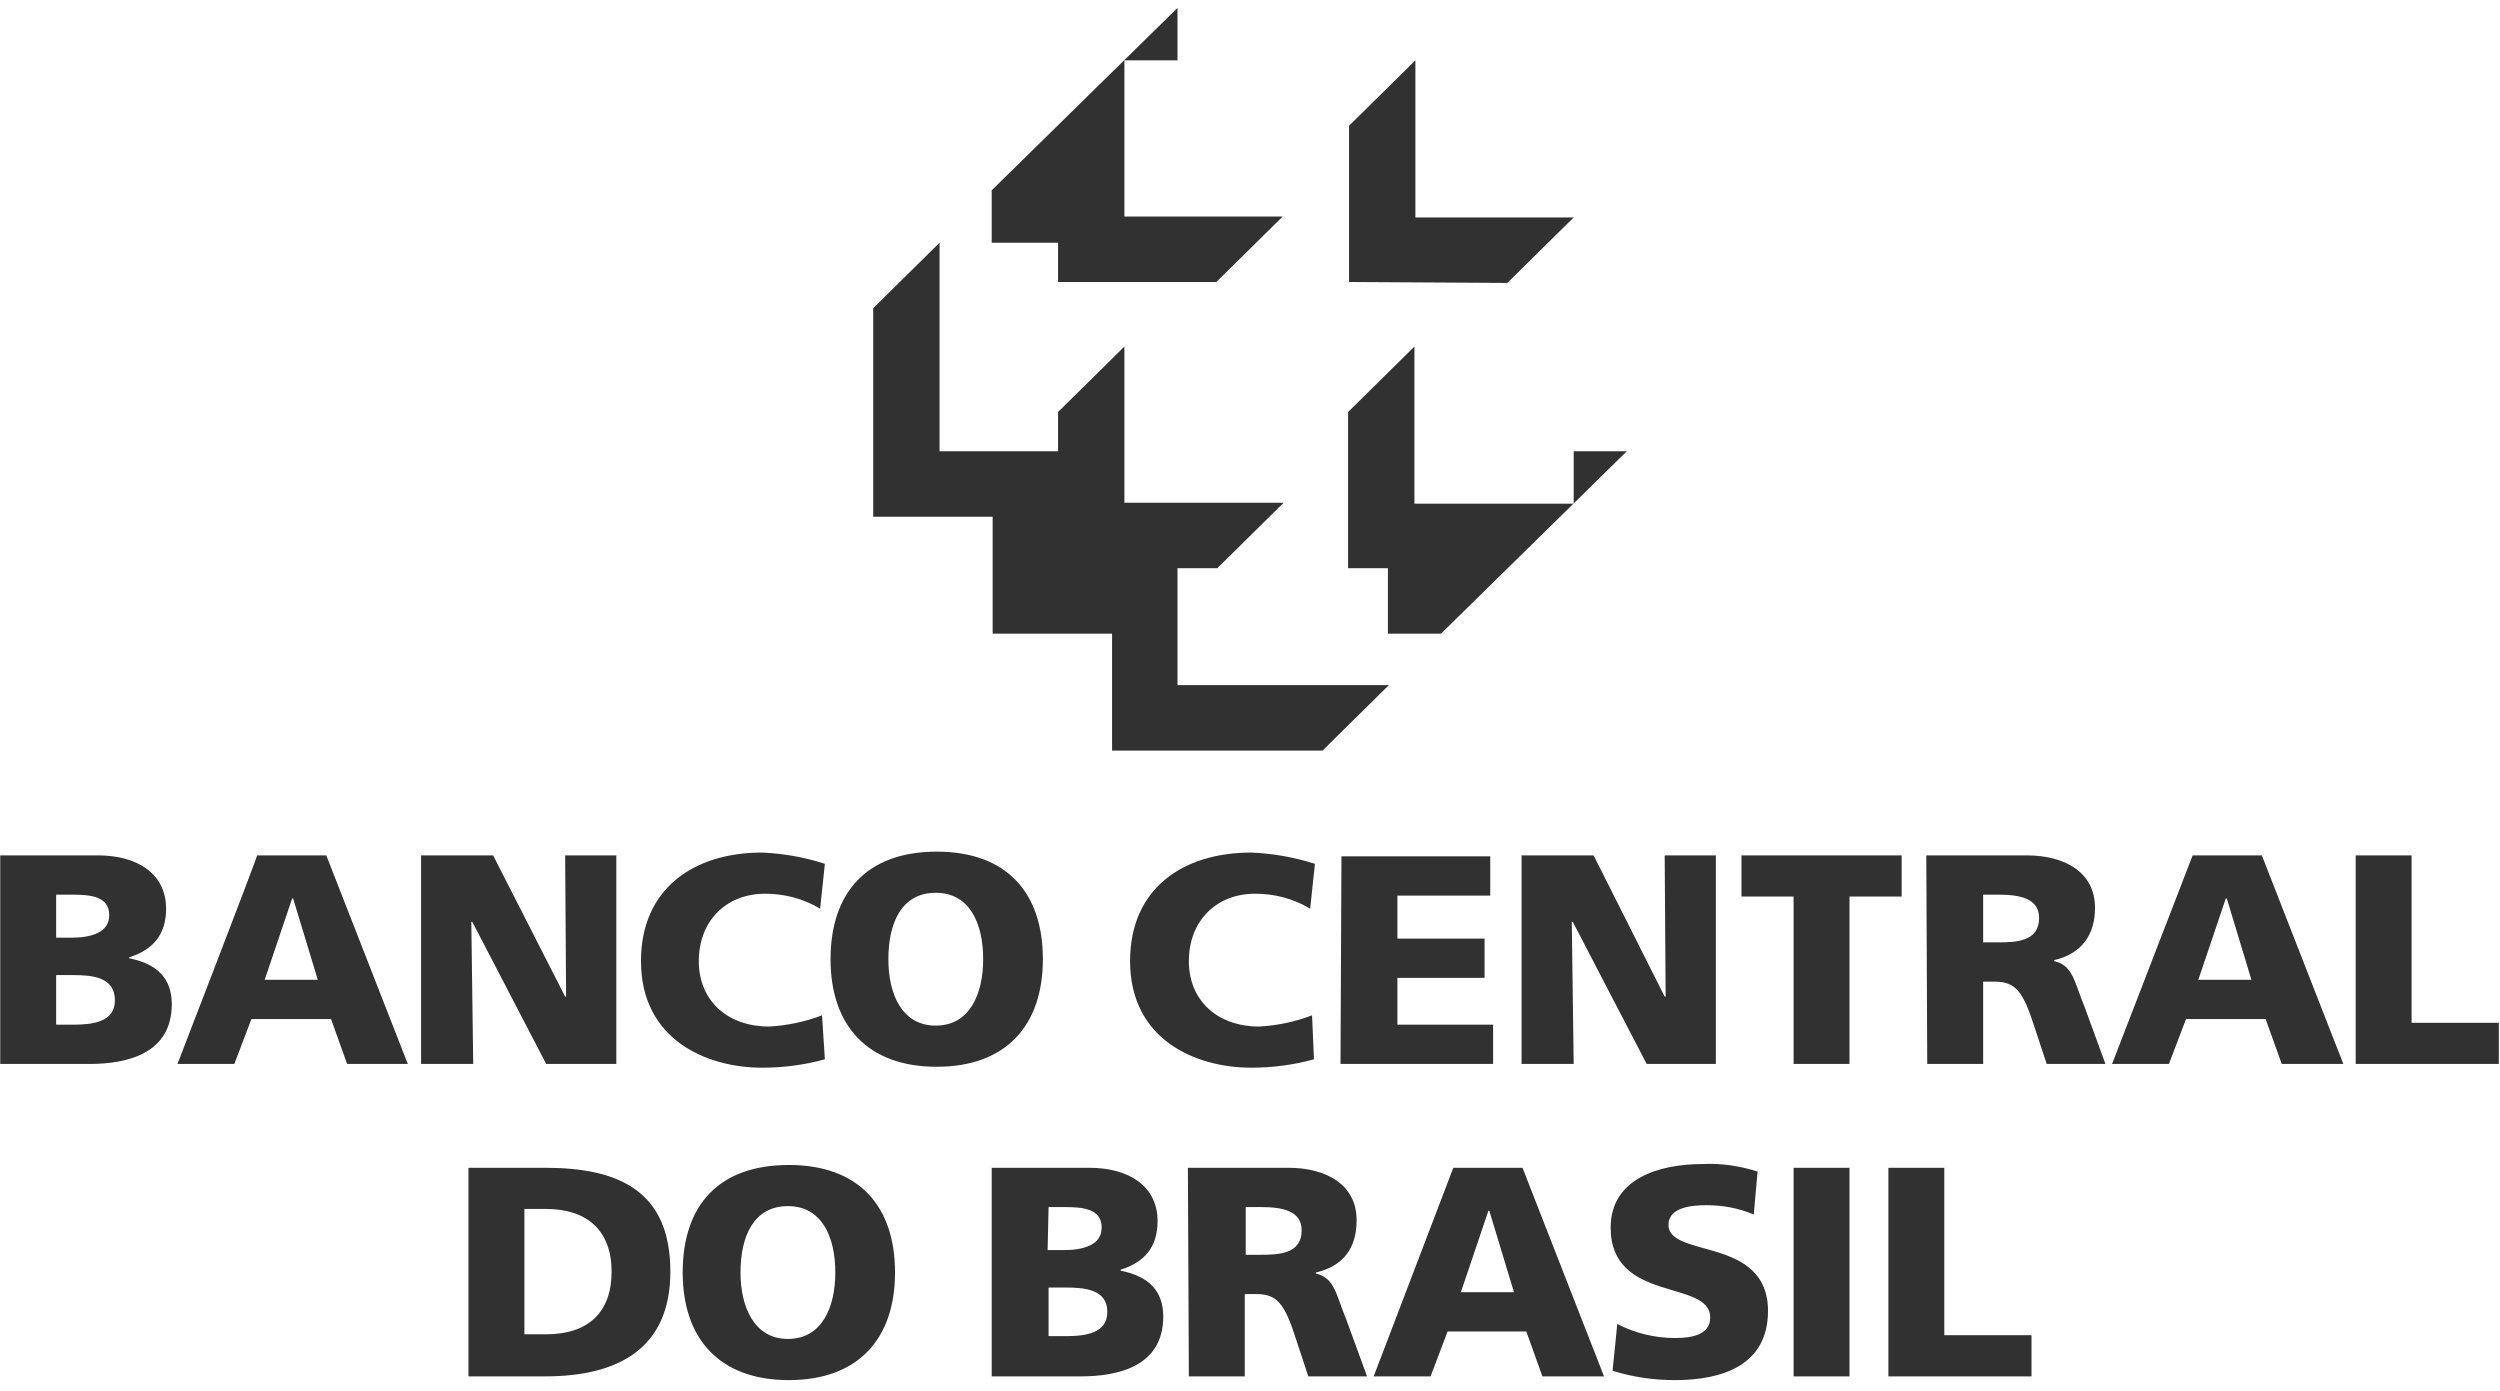
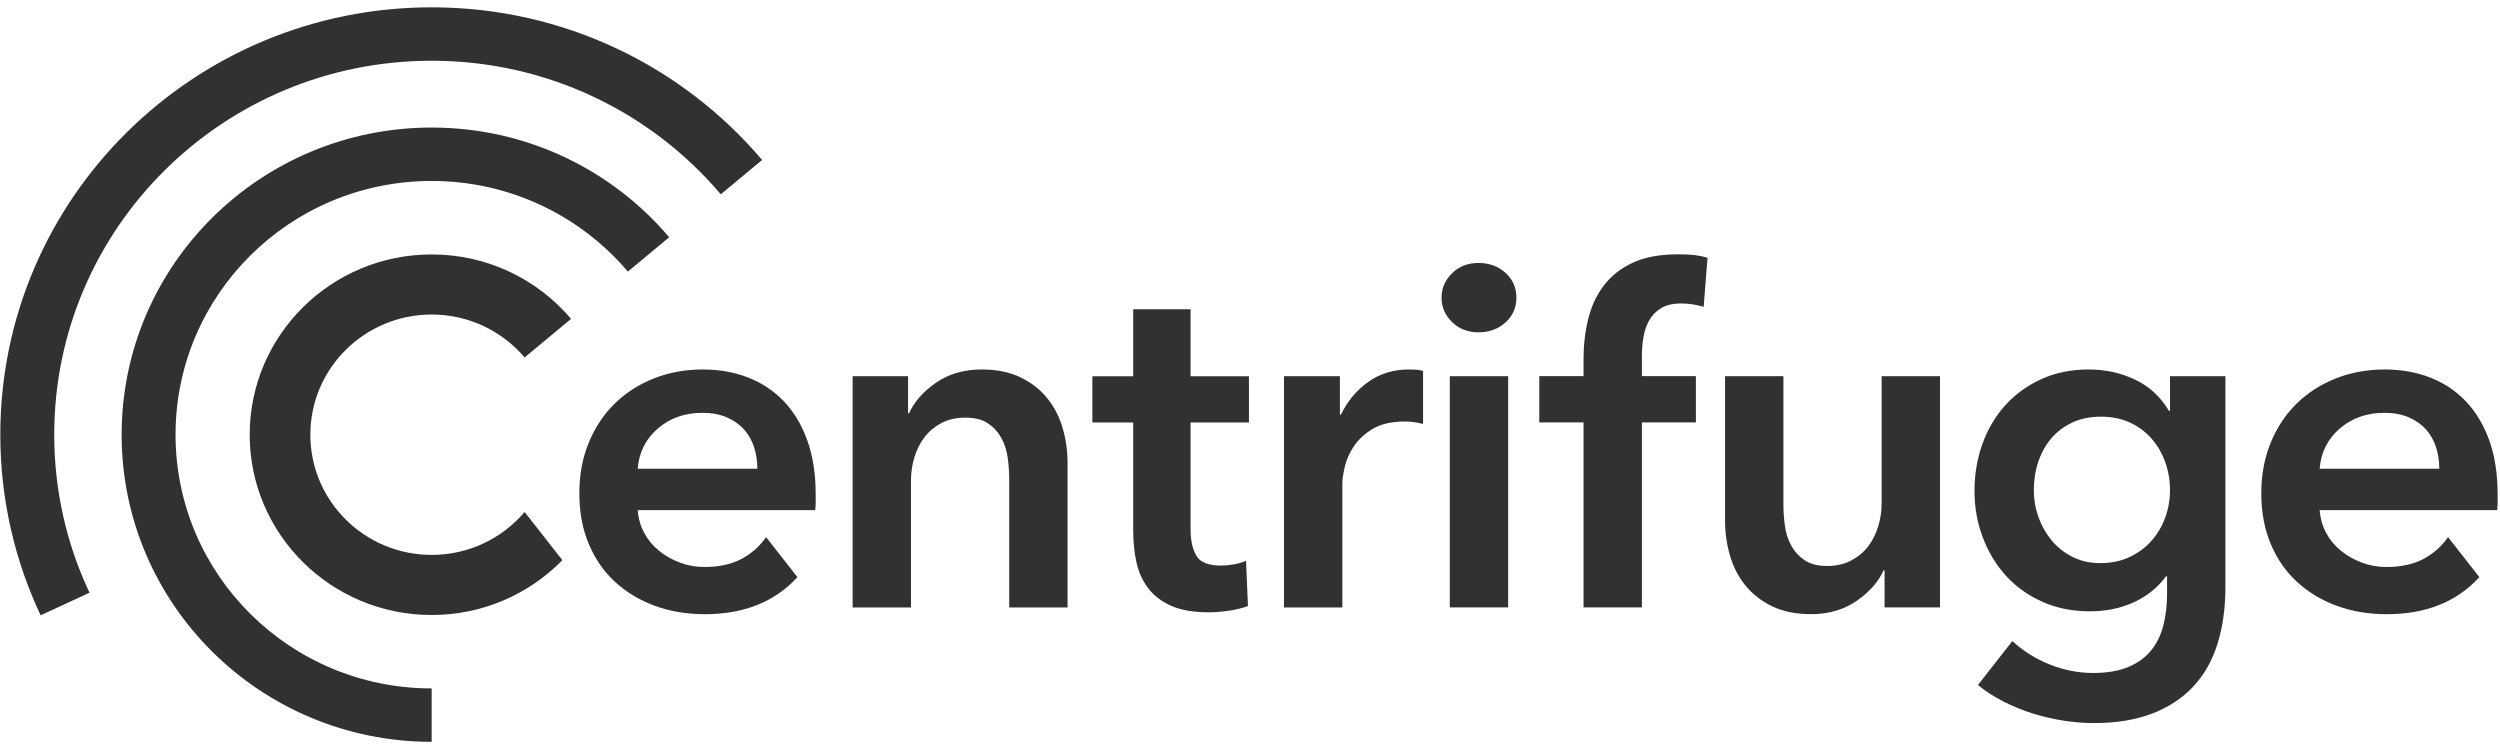
- <svg xmlns="http://www.w3.org/2000/svg" width="133" height="74" viewBox="0 0 133 74" fill="none">
-   <path fill-rule="evenodd" clip-rule="evenodd" d="M80.947 56.603H83.72L83.619 49.039H83.67L87.603 56.603H91.284V45.506H88.561L88.612 53.02H88.561L84.779 45.506H80.947V56.603ZM95.419 56.603H98.394V47.695H101.168V45.506H92.646V47.695H95.419V56.603ZM102.529 56.603H105.504V52.224H106.11C107.219 52.224 107.622 52.721 108.227 54.612L108.883 56.603H112.009L110.9 53.567C110.345 52.224 110.295 51.378 109.286 51.129V51.079C110.749 50.731 111.455 49.735 111.455 48.292C111.455 46.401 109.841 45.506 107.824 45.506H102.479L102.529 56.603ZM105.504 47.596H106.311C107.471 47.596 108.48 47.795 108.48 48.84C108.48 50.084 107.269 50.133 106.311 50.133H105.504V47.596ZM9.442 56.603H12.467L13.375 54.214H17.611L18.468 56.603H21.695L17.359 45.506H13.677C13.728 45.506 9.442 56.603 9.442 56.603ZM16.905 52.124H14.081L15.543 47.795H15.594L16.905 52.124ZM0.012 56.603H4.752C6.769 56.603 9.139 56.055 9.139 53.418C9.139 52.074 8.383 51.278 6.87 50.98V50.93C8.13 50.532 8.836 49.735 8.836 48.342C8.836 46.451 7.273 45.506 5.206 45.506H0.012V56.603ZM2.987 51.875H3.895C4.903 51.875 6.113 51.975 6.113 53.219C6.113 54.363 4.954 54.513 3.895 54.513H2.987V51.875ZM2.987 47.596H3.844C4.853 47.596 5.811 47.695 5.811 48.691C5.811 49.636 4.802 49.885 3.794 49.885H2.987V47.596ZM22.401 56.603H25.175L25.074 49.039H25.124L29.058 56.603H32.789V45.506H30.066L30.116 53.02H30.066L26.234 45.506H22.401V56.603ZM43.732 54.015C42.824 54.363 41.866 54.562 40.908 54.612C38.739 54.612 37.176 53.269 37.176 51.129C37.176 49.039 38.588 47.546 40.706 47.546C41.715 47.546 42.723 47.795 43.631 48.342L43.883 45.954C42.824 45.605 41.664 45.406 40.555 45.356C36.874 45.356 34.1 47.297 34.1 51.129C34.1 55.309 37.58 56.802 40.555 56.802C41.664 56.802 42.824 56.652 43.883 56.354L43.732 54.015ZM44.185 51.029C44.185 54.562 46.152 56.752 49.833 56.752C53.514 56.752 55.481 54.562 55.481 51.029C55.481 47.496 53.565 45.307 49.833 45.307C46.102 45.307 44.185 47.496 44.185 51.029ZM47.262 51.029C47.262 49.089 47.968 47.496 49.783 47.496C51.598 47.496 52.304 49.138 52.304 51.029C52.304 52.87 51.598 54.562 49.783 54.562C47.968 54.562 47.262 52.87 47.262 51.029ZM69.802 54.015C68.895 54.363 67.936 54.562 66.978 54.612C64.81 54.612 63.247 53.269 63.247 51.129C63.247 49.039 64.659 47.546 66.777 47.546C67.785 47.546 68.794 47.795 69.701 48.342L69.954 45.954C68.844 45.605 67.735 45.406 66.575 45.356C62.894 45.356 60.12 47.297 60.12 51.129C60.12 55.309 63.6 56.802 66.575 56.802C67.684 56.802 68.844 56.652 69.903 56.354L69.802 54.015ZM71.315 56.603H79.434V54.513H74.341V52.024H78.98V49.934H74.341V47.645H79.282V45.556H71.365L71.315 56.603ZM112.362 56.603H115.388L116.296 54.214H120.531L121.389 56.603H124.666L120.33 45.506H116.649L112.362 56.603ZM119.775 52.124H116.951L118.414 47.795H118.465L119.775 52.124ZM125.322 56.603H132.937V54.413H128.297V45.506H125.322V56.603ZM59.112 39.932H70.357L73.887 36.449H62.642V30.229H64.76L68.29 26.746H59.818V18.436L56.288 21.919V24.009H49.985V12.912L46.455 16.395V27.492H52.809V33.712H59.162V39.932H59.112ZM71.769 15.002V6.692L75.299 3.209V11.568H83.72L80.19 15.052L71.769 15.002ZM62.642 3.209H59.818V11.519H68.239L64.709 15.002H56.288V12.912H52.758V10.125L62.642 0.422V3.209ZM83.72 26.795V24.009H86.544L76.66 33.712H73.837V30.229H71.719V21.919L75.248 18.436V26.795H83.72ZM24.923 73.223H29.007C32.84 73.223 35.663 71.78 35.663 67.65C35.663 63.37 32.94 62.126 29.007 62.126H24.923V73.223ZM27.898 64.316H29.058C31.226 64.316 32.537 65.46 32.537 67.65C32.537 69.839 31.276 70.984 29.058 70.984H27.898C27.898 71.033 27.898 64.316 27.898 64.316ZM36.319 67.699C36.319 71.232 38.286 73.422 41.967 73.422C45.648 73.422 47.615 71.232 47.615 67.699C47.615 64.166 45.698 61.977 41.967 61.977C38.235 61.977 36.319 64.117 36.319 67.699ZM39.395 67.699C39.395 65.759 40.101 64.166 41.916 64.166C43.732 64.166 44.438 65.808 44.438 67.699C44.438 69.54 43.732 71.232 41.916 71.232C40.101 71.232 39.395 69.491 39.395 67.699ZM52.758 73.223H57.498C59.515 73.223 61.885 72.675 61.885 70.038C61.885 68.695 61.129 67.898 59.616 67.6V67.55C60.877 67.152 61.583 66.356 61.583 64.962C61.583 63.072 60.02 62.126 57.952 62.126H52.758V73.223ZM55.784 68.496H56.691C57.7 68.496 58.91 68.595 58.91 69.789C58.91 70.934 57.75 71.083 56.691 71.083H55.784V68.496ZM55.784 64.216H56.641C57.65 64.216 58.608 64.316 58.608 65.311C58.608 66.256 57.599 66.505 56.59 66.505H55.733L55.784 64.216ZM63.247 73.223H66.222V68.844H66.827C67.936 68.844 68.34 69.341 68.945 71.232L69.601 73.223H72.727L71.618 70.187C71.063 68.844 71.013 67.998 70.004 67.749V67.699C71.466 67.351 72.172 66.406 72.172 64.913C72.172 63.022 70.559 62.126 68.542 62.126H63.196L63.247 73.223ZM66.272 64.216H67.079C68.239 64.216 69.248 64.415 69.248 65.46C69.248 66.704 68.037 66.754 67.079 66.754H66.272V64.216ZM73.08 73.223H76.106L77.013 70.834H81.199L82.056 73.223H85.334L80.997 62.126H77.316L73.08 73.223ZM80.543 68.744H77.719L79.182 64.415H79.232L80.543 68.744ZM95.419 73.223H98.394V62.126H95.419V73.223ZM100.462 73.223H108.076V71.033H103.437V62.126H100.462V73.223ZM85.788 72.924C86.897 73.273 88.006 73.422 89.116 73.422C91.637 73.422 94.058 72.626 94.058 69.74C94.058 65.759 88.763 66.953 88.763 65.162C88.763 64.216 90.023 64.117 90.78 64.117C91.637 64.117 92.494 64.266 93.301 64.614L93.503 62.325C92.545 62.026 91.587 61.877 90.578 61.927C88.309 61.927 85.687 62.673 85.687 65.311C85.687 69.341 90.982 68.048 90.982 70.088C90.982 70.984 90.074 71.183 89.116 71.183C88.057 71.183 86.998 70.934 86.04 70.436L85.788 72.924Z" fill="#323131" />
+ <svg xmlns="http://www.w3.org/2000/svg" width="156" height="47" viewBox="0 0 156 47" fill="none">
+   <path fill-rule="evenodd" clip-rule="evenodd" d="M5.585 36.985C4.173 33.989 3.384 30.647 3.384 27.122C3.384 14.236 13.928 3.79 26.936 3.79C34.179 3.79 40.658 7.029 44.978 12.124L47.555 9.982C42.618 4.159 35.213 0.457 26.936 0.457C12.07 0.457 0.019 12.395 0.019 27.122C0.019 31.151 0.921 34.97 2.535 38.394L5.585 36.985Z" fill="#323131" />
+   <path fill-rule="evenodd" clip-rule="evenodd" d="M26.936 42.957C18.11 42.957 10.954 35.869 10.954 27.125C10.954 18.381 18.11 11.292 26.936 11.292C31.851 11.292 36.247 13.491 39.178 16.948L41.756 14.805C38.208 10.62 32.886 7.959 26.936 7.959C16.252 7.959 7.59 16.54 7.59 27.125C7.59 37.709 16.252 46.29 26.936 46.29V42.957Z" fill="#323131" />
+   <path fill-rule="evenodd" clip-rule="evenodd" d="M32.736 31.947C31.347 33.584 29.265 34.626 26.937 34.626C22.756 34.626 19.366 31.268 19.366 27.126C19.366 22.984 22.756 19.627 26.937 19.627C29.265 19.627 31.347 20.668 32.736 22.306L35.635 19.896C33.552 17.439 30.429 15.877 26.937 15.877C20.665 15.877 15.581 20.913 15.581 27.126C15.581 33.339 20.665 38.376 26.937 38.376C30.137 38.376 33.027 37.063 35.091 34.953L32.736 31.947Z" fill="#323131" />
+   <path fill-rule="evenodd" clip-rule="evenodd" d="M41.052 26.737C41.811 26.086 42.736 25.76 43.829 25.76C44.415 25.76 44.926 25.856 45.361 26.046C45.796 26.237 46.155 26.492 46.438 26.812C46.721 27.133 46.929 27.504 47.061 27.925C47.192 28.346 47.258 28.787 47.258 29.247H39.793C39.873 28.226 40.294 27.389 41.052 26.737ZM47.804 33.516C47.399 34.098 46.883 34.553 46.257 34.884C45.629 35.215 44.86 35.38 43.95 35.38C43.424 35.38 42.918 35.29 42.433 35.109C41.947 34.929 41.512 34.684 41.128 34.373C40.744 34.062 40.435 33.692 40.203 33.261C39.97 32.83 39.833 32.354 39.793 31.833H50.869C50.889 31.673 50.899 31.512 50.899 31.352V30.871C50.899 29.568 50.722 28.431 50.368 27.459C50.014 26.487 49.523 25.675 48.896 25.024C48.269 24.373 47.526 23.881 46.666 23.551C45.806 23.22 44.87 23.055 43.859 23.055C42.767 23.055 41.75 23.24 40.809 23.611C39.869 23.982 39.054 24.503 38.367 25.174C37.679 25.846 37.138 26.657 36.743 27.609C36.349 28.561 36.151 29.619 36.151 30.781C36.151 31.963 36.349 33.02 36.743 33.952C37.138 34.884 37.684 35.671 38.382 36.312C39.08 36.954 39.904 37.45 40.855 37.8C41.806 38.15 42.847 38.326 43.98 38.326C46.426 38.326 48.352 37.554 49.759 36.012L47.804 33.516Z" fill="#323131" />
+   <path fill-rule="evenodd" clip-rule="evenodd" d="M53.204 23.476H56.663V25.79H56.724C57.047 25.069 57.608 24.433 58.408 23.881C59.207 23.331 60.153 23.055 61.245 23.055C62.196 23.055 63.01 23.22 63.688 23.551C64.365 23.881 64.922 24.317 65.357 24.858C65.792 25.4 66.11 26.021 66.313 26.722C66.515 27.424 66.616 28.145 66.616 28.887V37.905H62.975V29.909C62.975 29.488 62.944 29.047 62.884 28.586C62.823 28.125 62.691 27.71 62.489 27.339C62.287 26.968 62.008 26.662 61.655 26.422C61.3 26.181 60.83 26.061 60.244 26.061C59.657 26.061 59.151 26.177 58.727 26.407C58.302 26.637 57.953 26.933 57.68 27.294C57.407 27.654 57.199 28.07 57.057 28.541C56.916 29.012 56.845 29.488 56.845 29.969V37.905H53.204V23.476Z" fill="#323131" />
+   <path fill-rule="evenodd" clip-rule="evenodd" d="M68.163 26.363V23.477H70.712V19.299H74.293V23.477H77.934V26.363H74.293V33.067C74.293 33.709 74.409 34.24 74.642 34.66C74.874 35.081 75.395 35.292 76.204 35.292C76.447 35.292 76.71 35.267 76.993 35.217C77.276 35.167 77.529 35.092 77.752 34.991L77.873 37.817C77.549 37.937 77.165 38.032 76.72 38.102C76.275 38.172 75.85 38.208 75.446 38.208C74.475 38.208 73.686 38.072 73.079 37.802C72.472 37.531 71.991 37.161 71.637 36.69C71.283 36.219 71.04 35.678 70.909 35.066C70.777 34.455 70.712 33.799 70.712 33.097V26.363H68.163Z" fill="#323131" />
+   <path fill-rule="evenodd" clip-rule="evenodd" d="M80.121 23.476H83.61V25.881H83.671C84.075 25.039 84.642 24.358 85.37 23.836C86.099 23.315 86.948 23.055 87.919 23.055C88.06 23.055 88.212 23.06 88.374 23.07C88.536 23.08 88.678 23.105 88.799 23.145V26.452C88.556 26.392 88.349 26.352 88.177 26.332C88.005 26.312 87.838 26.302 87.676 26.302C86.847 26.302 86.179 26.452 85.674 26.752C85.168 27.053 84.773 27.414 84.49 27.835C84.207 28.256 84.015 28.687 83.914 29.127C83.812 29.568 83.762 29.919 83.762 30.179V37.905H80.121V23.476Z" fill="#323131" />
+   <path fill-rule="evenodd" clip-rule="evenodd" d="M90.467 37.902H94.109V23.473H90.467V37.902ZM89.951 18.573C89.951 17.991 90.168 17.486 90.604 17.055C91.038 16.624 91.59 16.408 92.258 16.408C92.925 16.408 93.487 16.614 93.942 17.024C94.397 17.435 94.624 17.952 94.624 18.573C94.624 19.194 94.397 19.71 93.942 20.121C93.487 20.532 92.925 20.737 92.258 20.737C91.59 20.737 91.038 20.522 90.604 20.091C90.168 19.66 89.951 19.154 89.951 18.573Z" fill="#323131" />
+   <path fill-rule="evenodd" clip-rule="evenodd" d="M98.813 26.358H96.052V23.472H98.813V22.393C98.813 21.531 98.909 20.704 99.102 19.913C99.294 19.121 99.617 18.424 100.073 17.823C100.528 17.222 101.129 16.746 101.878 16.395C102.626 16.045 103.567 15.869 104.7 15.869C105.105 15.869 105.444 15.884 105.717 15.914C105.99 15.944 106.268 16 106.551 16.08L106.308 19.146C106.106 19.086 105.888 19.036 105.656 18.996C105.423 18.956 105.175 18.936 104.913 18.936C104.386 18.936 103.962 19.036 103.638 19.236C103.314 19.437 103.066 19.697 102.895 20.018C102.722 20.338 102.606 20.689 102.546 21.07C102.485 21.451 102.455 21.822 102.455 22.182V23.472H105.823V26.358H102.455V37.901H98.813V26.358Z" fill="#323131" />
+   <path fill-rule="evenodd" clip-rule="evenodd" d="M121.056 37.902H117.597V35.588H117.536C117.213 36.309 116.651 36.945 115.852 37.496C115.053 38.047 114.107 38.323 113.015 38.323C112.063 38.323 111.249 38.158 110.572 37.827C109.894 37.496 109.337 37.06 108.903 36.52C108.467 35.978 108.149 35.357 107.947 34.656C107.744 33.954 107.643 33.233 107.643 32.491V23.473H111.285V31.469C111.285 31.89 111.315 32.331 111.376 32.792C111.437 33.253 111.568 33.669 111.77 34.039C111.972 34.41 112.252 34.716 112.605 34.956C112.958 35.197 113.43 35.317 114.016 35.317C114.582 35.317 115.083 35.202 115.519 34.971C115.953 34.741 116.308 34.445 116.58 34.084C116.854 33.724 117.06 33.308 117.203 32.837C117.344 32.366 117.415 31.89 117.415 31.409V23.473H121.056V37.902Z" fill="#323131" />
+   <path fill-rule="evenodd" clip-rule="evenodd" d="M135.104 32.308C134.902 32.858 134.614 33.342 134.239 33.761C133.864 34.181 133.41 34.515 132.873 34.765C132.337 35.015 131.736 35.139 131.068 35.139C130.421 35.139 129.839 35.01 129.323 34.75C128.807 34.49 128.372 34.146 128.018 33.716C127.664 33.287 127.391 32.802 127.199 32.263C127.006 31.724 126.911 31.165 126.911 30.585C126.911 29.947 127.006 29.347 127.199 28.788C127.391 28.228 127.664 27.744 128.018 27.334C128.372 26.925 128.807 26.6 129.323 26.36C129.839 26.121 130.431 26.001 131.098 26.001C131.766 26.001 132.363 26.121 132.889 26.36C133.415 26.6 133.864 26.93 134.239 27.349C134.614 27.769 134.902 28.258 135.104 28.817C135.306 29.377 135.408 29.966 135.408 30.585C135.408 31.185 135.306 31.759 135.104 32.308ZM135.408 23.476V25.64H135.346C134.82 24.758 134.113 24.107 133.222 23.686C132.333 23.265 131.372 23.055 130.34 23.055C129.247 23.055 128.261 23.255 127.381 23.656C126.501 24.057 125.753 24.598 125.136 25.279C124.519 25.961 124.043 26.763 123.71 27.684C123.376 28.606 123.208 29.588 123.208 30.63C123.208 31.652 123.38 32.62 123.724 33.531C124.069 34.444 124.549 35.24 125.166 35.921C125.783 36.603 126.536 37.144 127.427 37.544C128.317 37.945 129.308 38.146 130.4 38.146C131.413 38.146 132.328 37.958 133.147 37.584C133.966 37.209 134.638 36.668 135.165 35.959H135.225V37.015C135.225 37.739 135.15 38.403 134.998 39.007C134.846 39.61 134.593 40.133 134.239 40.575C133.885 41.018 133.41 41.365 132.813 41.616C132.216 41.868 131.483 41.994 130.614 41.994C129.703 41.994 128.803 41.818 127.912 41.468C127.046 41.126 126.265 40.637 125.571 40.001L123.422 42.745C123.886 43.126 124.412 43.467 124.999 43.767C125.586 44.068 126.197 44.318 126.835 44.519C127.472 44.719 128.119 44.869 128.777 44.97C129.434 45.07 130.056 45.12 130.643 45.12C132.059 45.12 133.284 44.919 134.315 44.519C135.346 44.118 136.201 43.552 136.879 42.82C137.557 42.089 138.058 41.197 138.381 40.145C138.705 39.093 138.867 37.915 138.867 36.612V23.476H135.408Z" fill="#323131" />
+   <path fill-rule="evenodd" clip-rule="evenodd" d="M146.006 26.737C146.765 26.086 147.691 25.76 148.782 25.76C149.369 25.76 149.88 25.856 150.315 26.046C150.75 26.237 151.108 26.492 151.392 26.812C151.675 27.133 151.882 27.504 152.015 27.925C152.146 28.346 152.211 28.787 152.211 29.247H144.746C144.827 28.226 145.248 27.389 146.006 26.737ZM152.758 33.516C152.353 34.098 151.838 34.553 151.21 34.884C150.583 35.215 149.815 35.38 148.903 35.38C148.377 35.38 147.872 35.29 147.387 35.109C146.901 34.929 146.466 34.684 146.082 34.373C145.698 34.062 145.388 33.692 145.156 33.261C144.924 32.83 144.787 32.354 144.746 31.833H155.823C155.843 31.673 155.853 31.512 155.853 31.352V30.871C155.853 29.568 155.676 28.431 155.323 27.459C154.968 26.487 154.477 25.675 153.85 25.024C153.223 24.373 152.479 23.881 151.62 23.551C150.759 23.22 149.825 23.055 148.813 23.055C147.721 23.055 146.704 23.24 145.763 23.611C144.823 23.982 144.008 24.503 143.32 25.174C142.633 25.846 142.092 26.657 141.697 27.609C141.303 28.561 141.105 29.619 141.105 30.781C141.105 31.963 141.303 33.02 141.697 33.952C142.092 34.884 142.638 35.671 143.336 36.312C144.034 36.954 144.857 37.45 145.809 37.8C146.759 38.15 147.802 38.326 148.935 38.326C151.38 38.326 153.305 37.554 154.713 36.012L152.758 33.516Z" fill="#323131" />
</svg>
